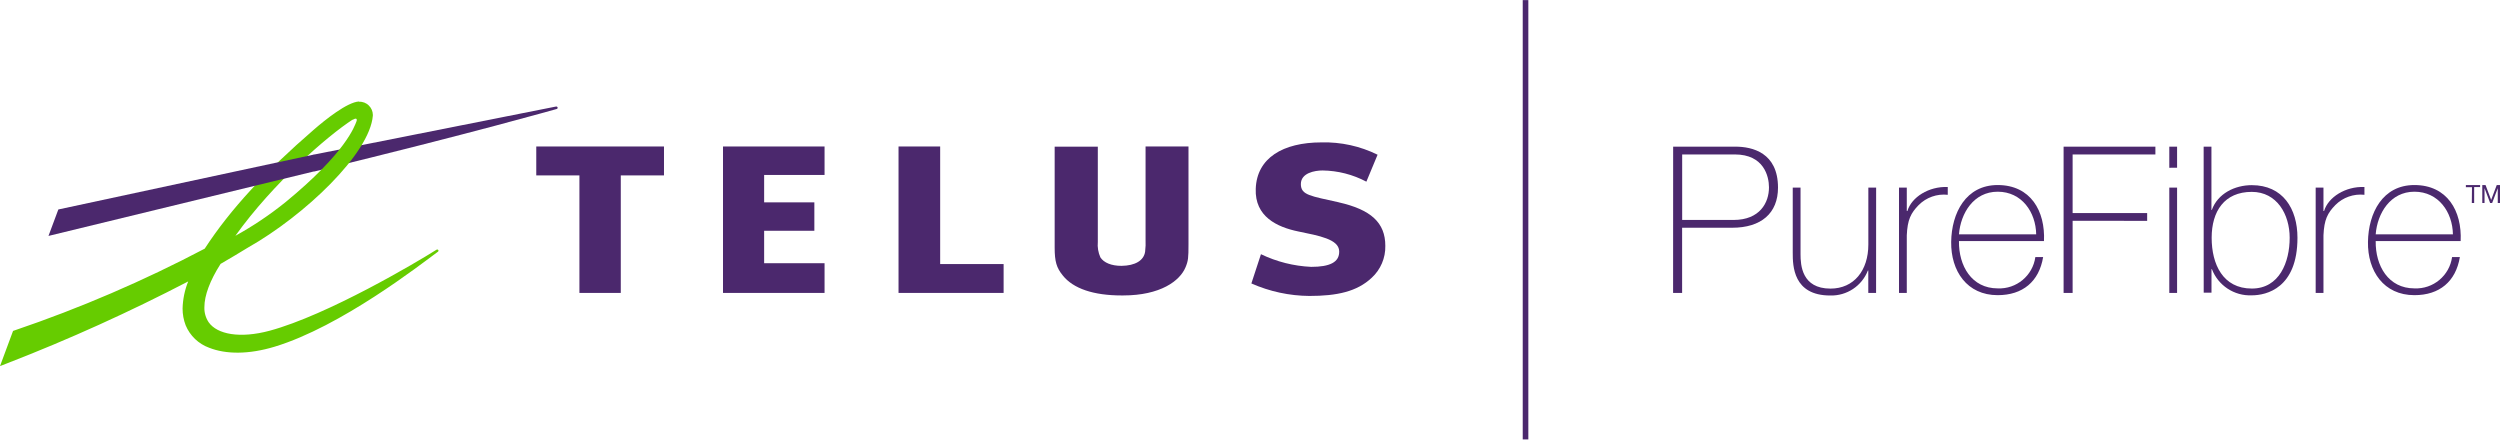
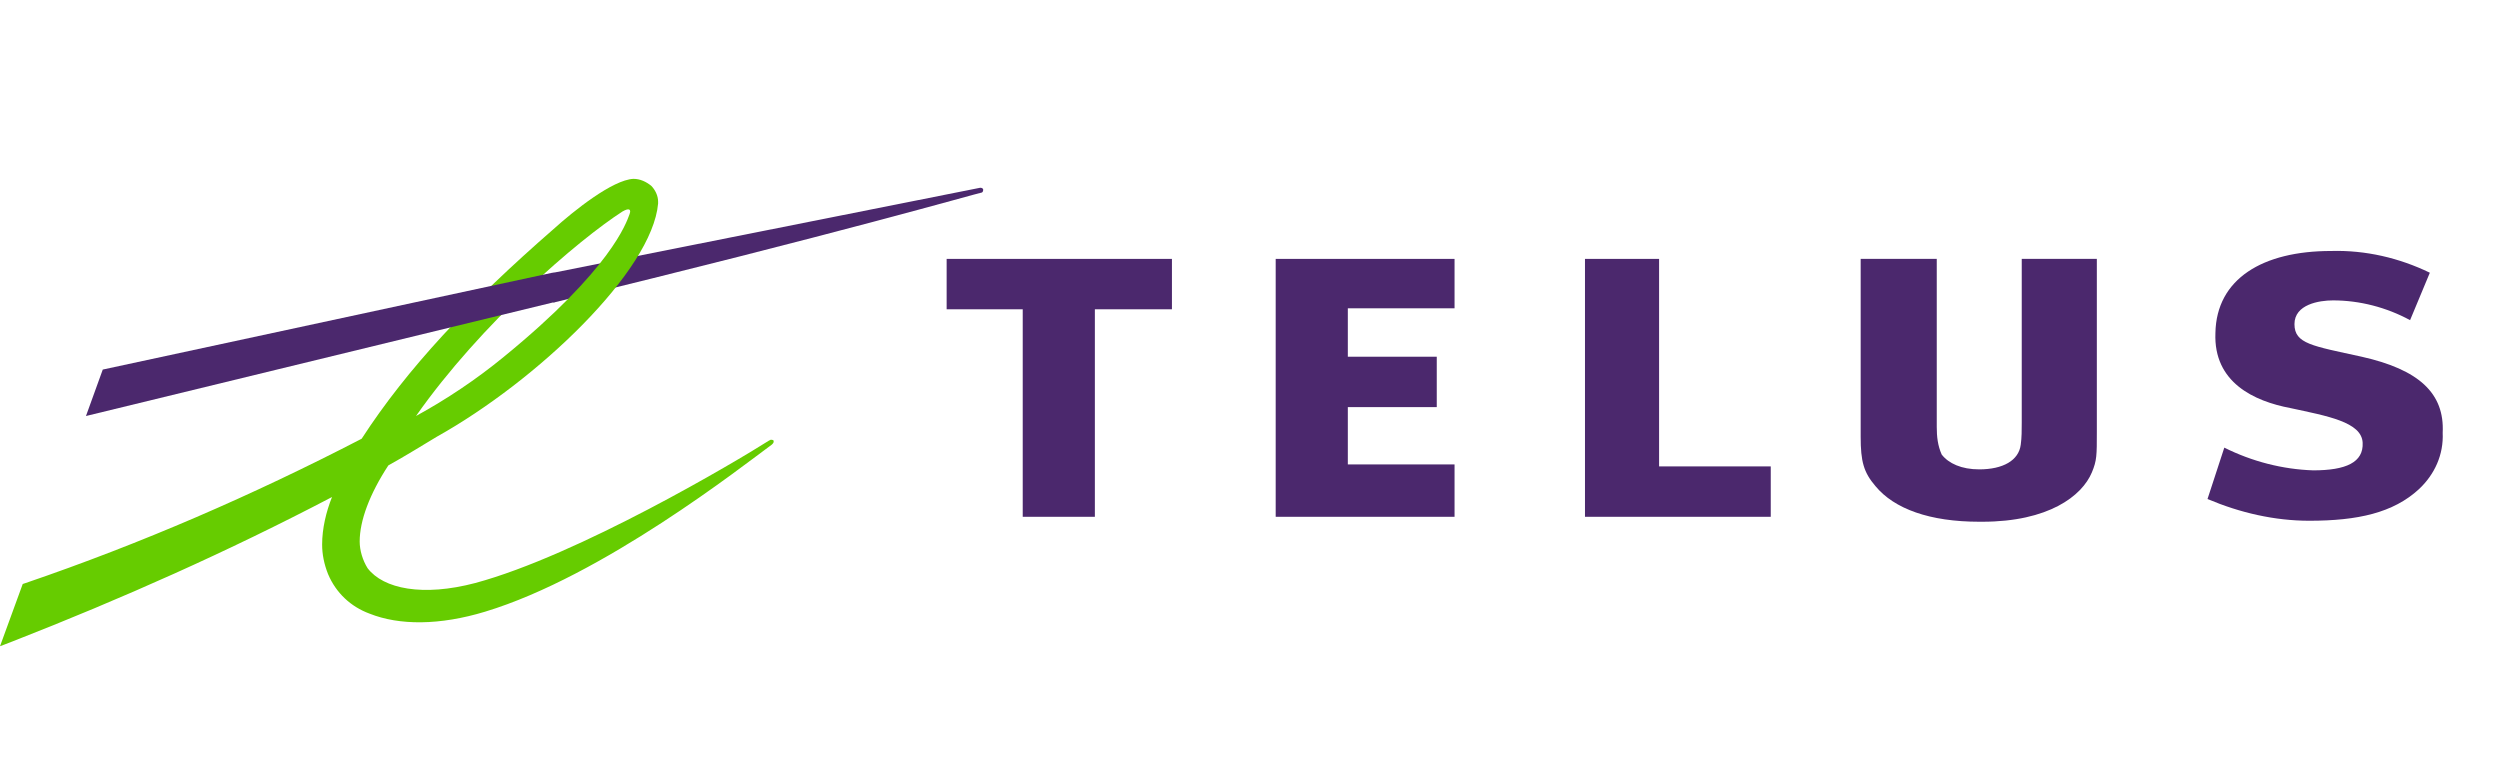
- <svg xmlns="http://www.w3.org/2000/svg" id="Layer_1" data-name="Layer 1" width="6.2in" height="1.09in" viewBox="0 0 446.09 78.39">
-   <polyline points="147.13 31.2 147.13 26.12 129.01 26.12 129.01 52.25 147.13 52.25 147.13 46.95 136.35 46.95 136.35 41.16 145.31 41.16 145.31 36.09 136.35 36.09 136.35 31.2 147.13 31.2" style="fill:#4b286d" />
-   <polyline points="179.08 47.1 167.76 47.1 167.76 26.12 160.33 26.12 160.33 52.25 179.08 52.25 179.08 47.1" style="fill:#4b286d" />
-   <path d="M238.88,36.08c-5-1.13-6.76-1.26-6.76-3.25S234.6,30.4,236,30.4a17.15,17.15,0,0,1,7.81,2l2-4.81a21.36,21.36,0,0,0-10-2.2c-6.91,0-11.55,2.8-11.74,8.27-.2,5,3.85,6.85,7.58,7.62s7.23,1.38,7.31,3.51c.07,2-1.7,2.81-5,2.81A23.07,23.07,0,0,1,225,45.34l-1.71,5.22a26.12,26.12,0,0,0,10.34,2.23c4.91,0,8.49-.76,11.13-3.24a7.51,7.51,0,0,0,2.43-5.71c0-4.13-2.57-6.46-8.34-7.76" style="fill:#4b286d" />
-   <polyline points="118.48 31.28 118.48 26.12 95.69 26.12 95.69 31.28 103.39 31.28 103.39 52.25 110.77 52.25 110.77 31.28 118.48 31.28" style="fill:#4b286d" />
-   <path d="M204.41,26.12v16.6a12.91,12.91,0,0,1-.08,2.17c-.23,1.58-1.77,2.5-4.22,2.53-1.81,0-3.14-.56-3.76-1.51a5.51,5.51,0,0,1-.46-2.76v-17h-7.7v18c0,2.5.33,3.62,1.46,5,1.86,2.33,5.48,3.55,10.48,3.55h.27c6.68,0,10.13-2.61,11.13-5,.5-1.18.54-1.74.54-4.13V26.12h-7.65" style="fill:#4b286d" />
-   <path d="M99.17,19,56,27.57v3l.14,0c28.53-6.93,43-11.1,43.16-11.13a.23.23,0,0,0,.2-.27.24.24,0,0,0-.31-.17" style="fill:#4b286d" />
-   <path d="M62.93,21.37c.67-.43.86-.16.66.32-.32.77-1.78,5.45-12.65,14.37a62,62,0,0,1-8.94,6c6.69-9.37,16.45-17.84,20.93-20.74m1.13-3.23c-2.1.12-6,3.23-8.12,5.08-8.5,7.35-14.81,14.11-19.41,21.18A235.07,235.07,0,0,1,2.62,58.93l-.29.1L0,65.31l1.33-.52A322.5,322.5,0,0,0,33.58,50.2a13.86,13.86,0,0,0-1,4.83,8.22,8.22,0,0,0,.55,3,7.2,7.2,0,0,0,4.18,4c3,1.19,7.06,1.22,11.71-.19,11.87-3.6,26-14.65,29-16.85l.11-.08a.23.23,0,0,0,.08-.31.24.24,0,0,0-.32-.06h0l-.15.09C74.49,46.69,58.5,56.19,48.1,59c-5.29,1.42-9.33.64-10.85-1.49a4.53,4.53,0,0,1-.78-2.72c0-2.09,1-4.76,2.89-7.72,1.75-1,3.38-2,4.85-2.89C54.35,38.45,66,27.37,66.53,20.61c0,0,0-.1,0-.15a2.36,2.36,0,0,0-.7-1.63A2.26,2.26,0,0,0,64.06,18.14Z" style="fill:#6c0" />
-   <polyline points="55.84 27.6 10.41 37.36 8.65 42.08 55.98 30.58 56.06 30.56 56.06 27.55 55.84 27.6" style="fill:#4b286d" />
-   <path d="M298.55,26.15h11.11c3,0,7.6,1.06,7.6,7.31,0,4.57-3,7.16-8.19,7.16h-8.92V52.25h-1.61Zm1.61,13.08h9.17c4.71,0,6.32-3.11,6.32-5.81,0-1.94-.88-5.88-6.1-5.88h-9.39Z" style="fill:#4b286d" />
-   <path d="M334.76,52.25h-1.39v-4h-.07a7,7,0,0,1-6.72,4.46c-6.62,0-6.69-5.3-6.69-7.6V33.46h1.39V45.34c0,1.94.22,6.14,5.34,6.14,4.2,0,6.76-3.25,6.76-7.86V33.46h1.39Z" style="fill:#4b286d" />
-   <path d="M340.24,37.63h.11c.73-2.45,3.8-4.42,7.2-4.28v1.39a6.36,6.36,0,0,0-5.19,1.83c-1.39,1.43-2,2.59-2.12,5.41V52.25h-1.39V33.46h1.39Z" style="fill:#4b286d" />
-   <path d="M349.55,43c-.07,4.42,2.27,8.44,6.91,8.44a6.49,6.49,0,0,0,6.72-5.59h1.39c-.73,4.38-3.65,6.8-8.11,6.8-5.48,0-8.37-4.31-8.3-9.5S350.79,33,356.46,33c5.88,0,8.51,4.64,8.26,10Zm13.78-1.21c-.07-3.95-2.56-7.6-6.87-7.6s-6.62,3.87-6.91,7.6Z" style="fill:#4b286d" />
-   <path d="M369.83,39.38V52.25h-1.61V26.15H384.6v1.39H369.83V38h13.3v1.39Z" style="fill:#4b286d" />
-   <path d="M387.08,29.92V26.15h1.39v3.76Zm0,22.33V33.46h1.39V52.25Z" style="fill:#4b286d" />
-   <path d="M393.21,26.15h1.39V37.44h.07c1.06-2.92,4.09-4.42,7.13-4.42,5.52,0,8.15,4.17,8.15,9.39,0,9-5.55,10.27-8.15,10.27A7.29,7.29,0,0,1,394.68,48h-.07v4.2h-1.39Zm15.35,16.26c0-4.17-2.27-8.19-6.76-8.19-4.9,0-7.16,3.47-7.16,8.19s2,9.06,7.16,9.06C406.74,51.48,408.56,46.73,408.56,42.42Z" style="fill:#4b286d" />
-   <path d="M414.59,37.63h.11c.73-2.45,3.8-4.42,7.2-4.28v1.39a6.35,6.35,0,0,0-5.19,1.83c-1.39,1.43-2,2.59-2.12,5.41V52.25H413.2V33.46h1.39Z" style="fill:#4b286d" />
-   <path d="M423.91,43c-.07,4.42,2.27,8.44,6.91,8.44a6.49,6.49,0,0,0,6.72-5.59h1.39c-.73,4.38-3.65,6.8-8.11,6.8-5.48,0-8.37-4.31-8.29-9.5S425.15,33,430.81,33c5.88,0,8.52,4.64,8.26,10Zm13.78-1.21c-.07-3.95-2.56-7.6-6.87-7.6s-6.62,3.87-6.91,7.6Z" style="fill:#4b286d" />
-   <path d="M441.09,33.38H440V33h2.54v.36h-1.06V36.2h-.42Z" style="fill:#4b286d" />
-   <path d="M442.93,33h.58l1,2.66,1-2.66h.58V36.2h-.4V33.56h0l-1,2.64h-.36l-1-2.64h0V36.2h-.4Z" style="fill:#4b286d" />
-   <rect x="271.71" width="1" height="78.39" style="fill:#4b286d" />
+ <svg xmlns="http://www.w3.org/2000/svg" version="1.1" id="Layer_1" x="0px" y="0px" viewBox="0 0 253 78.5" style="enable-background:new 0 0 253 78.5;" xml:space="preserve">
+   <style type="text/css">
+ 	.st0{fill:#4B286D;}
+ 	.st1{fill:#66CC00;}
+ </style>
+   <polyline class="st0" points="147.2,31.2 147.2,26.2 129.1,26.2 129.1,52.3 147.2,52.3 147.2,47 136.4,47 136.4,41.2 145.4,41.2   145.4,36.1 136.4,36.1 136.4,31.2 147.2,31.2 " />
+   <polyline class="st0" points="179.2,47.2 167.9,47.2 167.9,26.2 160.4,26.2 160.4,52.3 179.2,52.3 179.2,47.2 " />
+   <path class="st0" d="M239,36.1c-5-1.1-6.8-1.3-6.8-3.3s2.5-2.4,3.9-2.4c2.7,0,5.4,0.7,7.8,2l2-4.8c-3.1-1.5-6.5-2.3-10-2.2  c-6.9,0-11.6,2.8-11.7,8.3c-0.2,5,3.9,6.9,7.6,7.6c3.7,0.8,7.2,1.4,7.3,3.5c0.1,2-1.7,2.8-5,2.8c-3.1-0.1-6.2-0.9-9-2.3l-1.7,5.2  c3.3,1.4,6.8,2.2,10.3,2.2c4.9,0,8.5-0.8,11.1-3.2c1.6-1.5,2.5-3.5,2.4-5.7C247.4,39.8,244.8,37.4,239,36.1" />
+   <polyline class="st0" points="118.6,31.3 118.6,26.2 95.8,26.2 95.8,31.3 103.5,31.3 103.5,52.3 110.8,52.3 110.8,31.3 118.6,31.3   " />
+   <path class="st0" d="M204.6,26.2v16.6c0,0.7,0,1.5-0.1,2.2c-0.2,1.6-1.8,2.5-4.2,2.5c-1.8,0-3.1-0.6-3.8-1.5  c-0.4-0.9-0.5-1.8-0.5-2.8v-17h-7.7v18c0,2.5,0.3,3.6,1.5,5c1.9,2.3,5.5,3.6,10.5,3.6h0.3c6.7,0,10.1-2.6,11.1-5  c0.5-1.2,0.5-1.7,0.5-4.1V26.2H204.6" />
+   <path class="st0" d="M99.2,19L56,27.6v3h0.1c28.5-6.9,43-11.1,43.2-11.1c0.1,0,0.2-0.1,0.2-0.3c0,0,0,0,0,0  C99.5,19.1,99.4,19,99.2,19C99.3,19,99.3,19,99.2,19" />
+   <path class="st1" d="M63,21.4c0.7-0.4,0.9-0.2,0.7,0.3c-0.3,0.8-1.8,5.5-12.7,14.4c-2.8,2.3-5.8,4.3-8.9,6  C48.7,32.7,58.5,24.3,63,21.4 M64.1,18.1c-2.1,0.1-6,3.2-8.1,5.1c-8.5,7.4-14.8,14.1-19.4,21.2C25.6,50.1,14.3,55,2.6,59l-0.3,0.1  L0,65.4l1.3-0.5c11-4.3,21.8-9.1,32.3-14.6c-0.6,1.5-1,3.2-1,4.8c0,1,0.2,2,0.6,3c0.8,1.9,2.3,3.3,4.2,4c3,1.2,7.1,1.2,11.7-0.2  c11.9-3.6,26-14.7,29-16.9l0.1-0.1c0.1-0.1,0.1-0.2,0.1-0.3c-0.1-0.1-0.2-0.1-0.3-0.1l0,0l-0.2,0.1c-3.3,2.1-19.3,11.6-29.7,14.4  c-5.3,1.4-9.3,0.6-10.9-1.5c-0.5-0.8-0.8-1.8-0.8-2.7c0-2.1,1-4.8,2.9-7.7c1.8-1,3.4-2,4.9-2.9C54.4,38.5,66,27.4,66.6,20.6  c0,0,0-0.1,0-0.2c0-0.6-0.3-1.2-0.7-1.6C65.4,18.4,64.8,18.1,64.1,18.1L64.1,18.1z" />
+   <polyline class="st0" points="55.9,27.6 10.4,37.4 8.7,42.1 56,30.6 56.1,30.6 56.1,27.6 55.9,27.6 " />
</svg>
